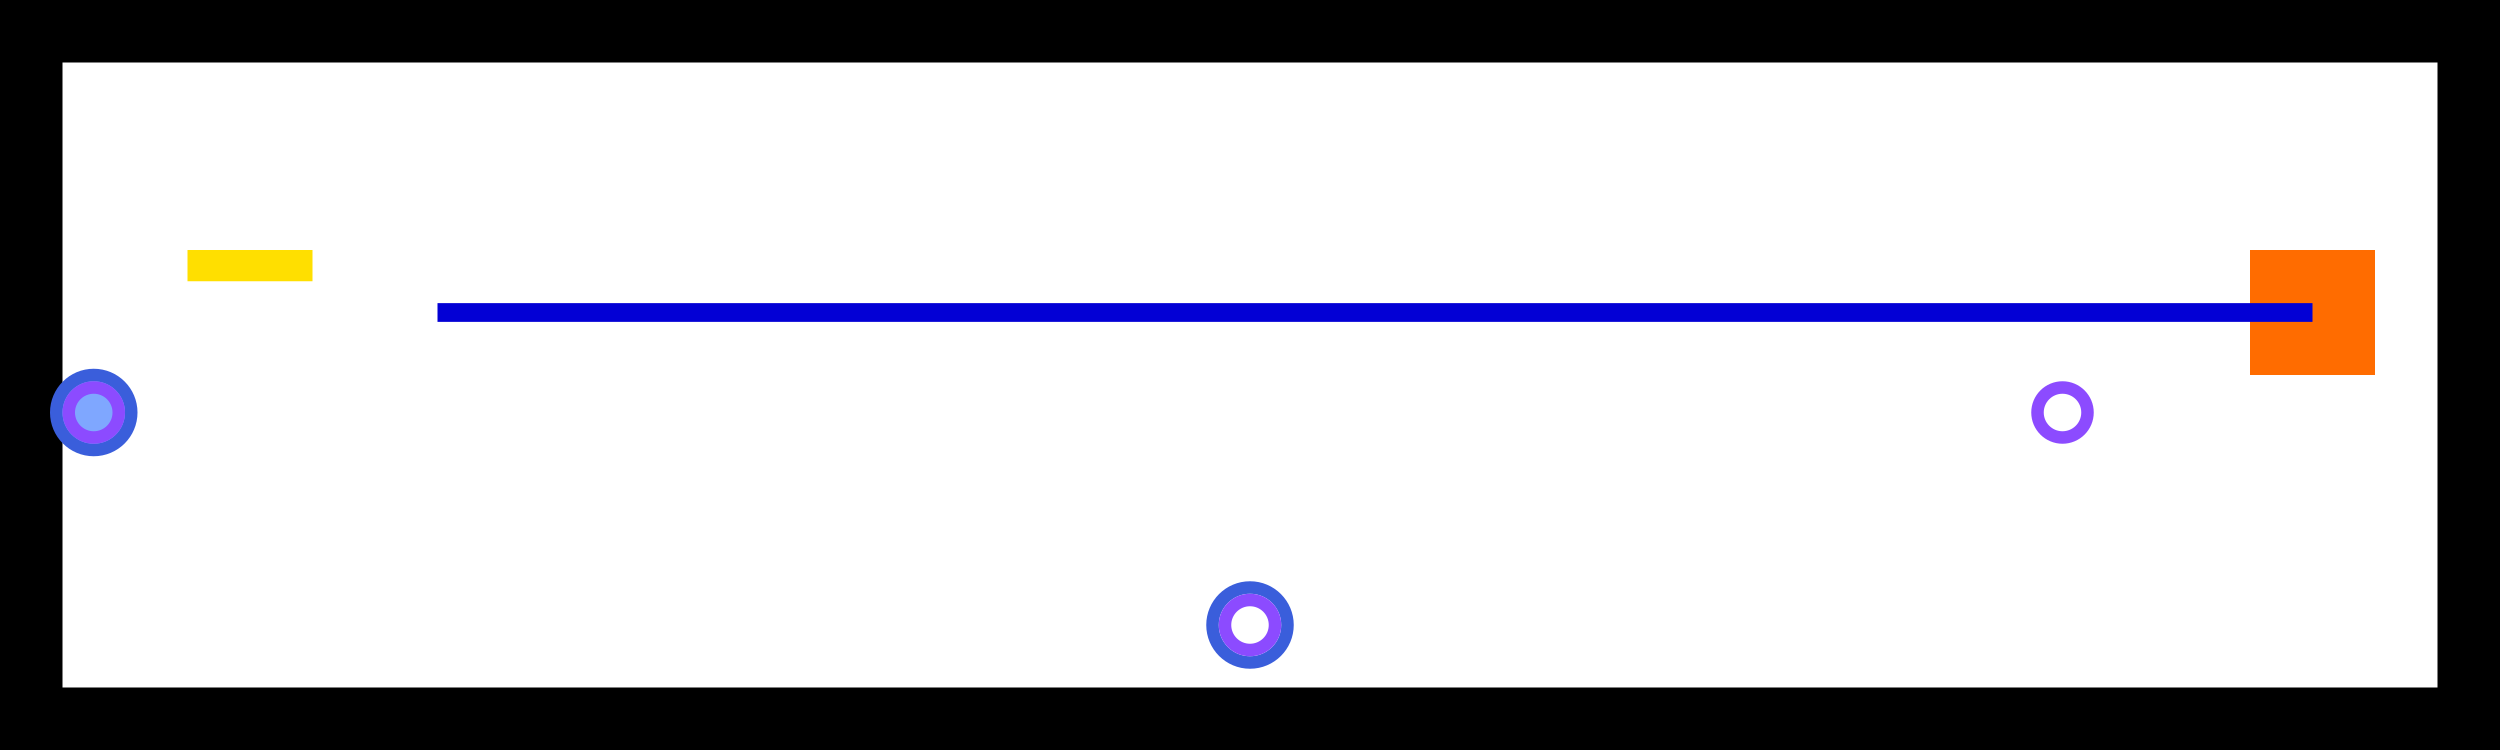
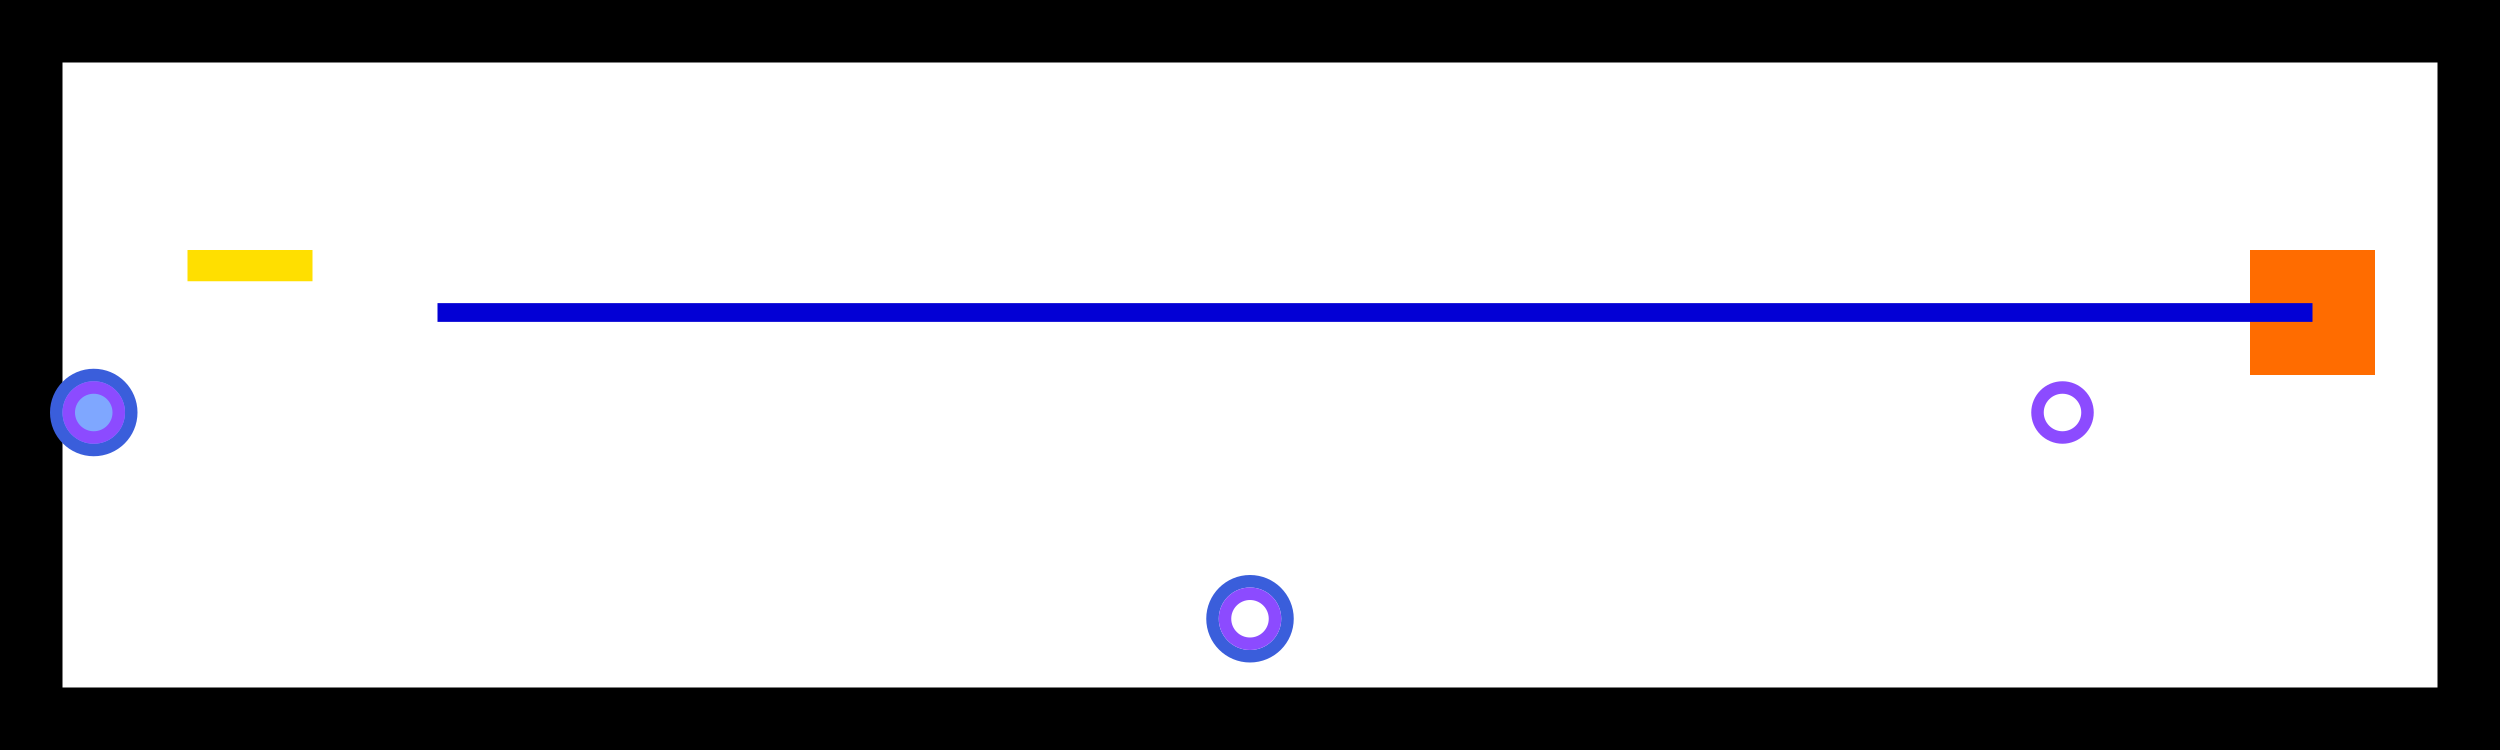
<svg xmlns="http://www.w3.org/2000/svg" width="40" height="12" viewBox="0 0 40 12" version="1.1">
  <g>
    <rect x="0" y="0" width="40" height="1" fill="#000000" />
    <rect x="0" y="11" width="40" height="1" fill="#000000" />
    <rect x="0" y="0" width="1" height="12" fill="#000000" />
    <rect x="39" y="0" width="1" height="12" fill="#000000" />
  </g>
  <g>
    <rect x="3" y="4" width="2" height="0.5" fill="#ffdf00" />
    <rect x="36" y="4" width="2" height="2" fill="#ff6c00" />
    <path d="M 7 5 L 37 5" stroke="#0300d5" stroke-width="0.3" fill="none" />
  </g>
  <g>
    <circle cx="1.5" cy="6.6" r="0.6" fill="#7fa7ff" stroke="#3a5edb" stroke-width="0.2" />
    <circle cx="1.5" cy="6.6" r="0.4" fill="none" stroke="#8c4bff" stroke-width="0.2" class="poi" id="poi_h1_start" />
-     <circle cx="20" cy="10" r="0.6" fill="none" stroke="#3a5edb" stroke-width="0.2" />
-     <circle cx="20" cy="10" r="0.4" fill="none" stroke="#8c4bff" stroke-width="0.2" class="poi" id="poi_h1_goal" />
+     <circle cx="20" cy="9.9" r="0.6" fill="none" stroke="#3a5edb" stroke-width="0.2" />
+     <circle cx="20" cy="9.9" r="0.4" fill="none" stroke="#8c4bff" stroke-width="0.2" class="poi" id="poi_h1_goal" />
    <circle cx="33" cy="6.6" r="0.4" fill="none" stroke="#8c4bff" stroke-width="0.2" class="poi" id="poi_h1_pass" />
  </g>
</svg>
